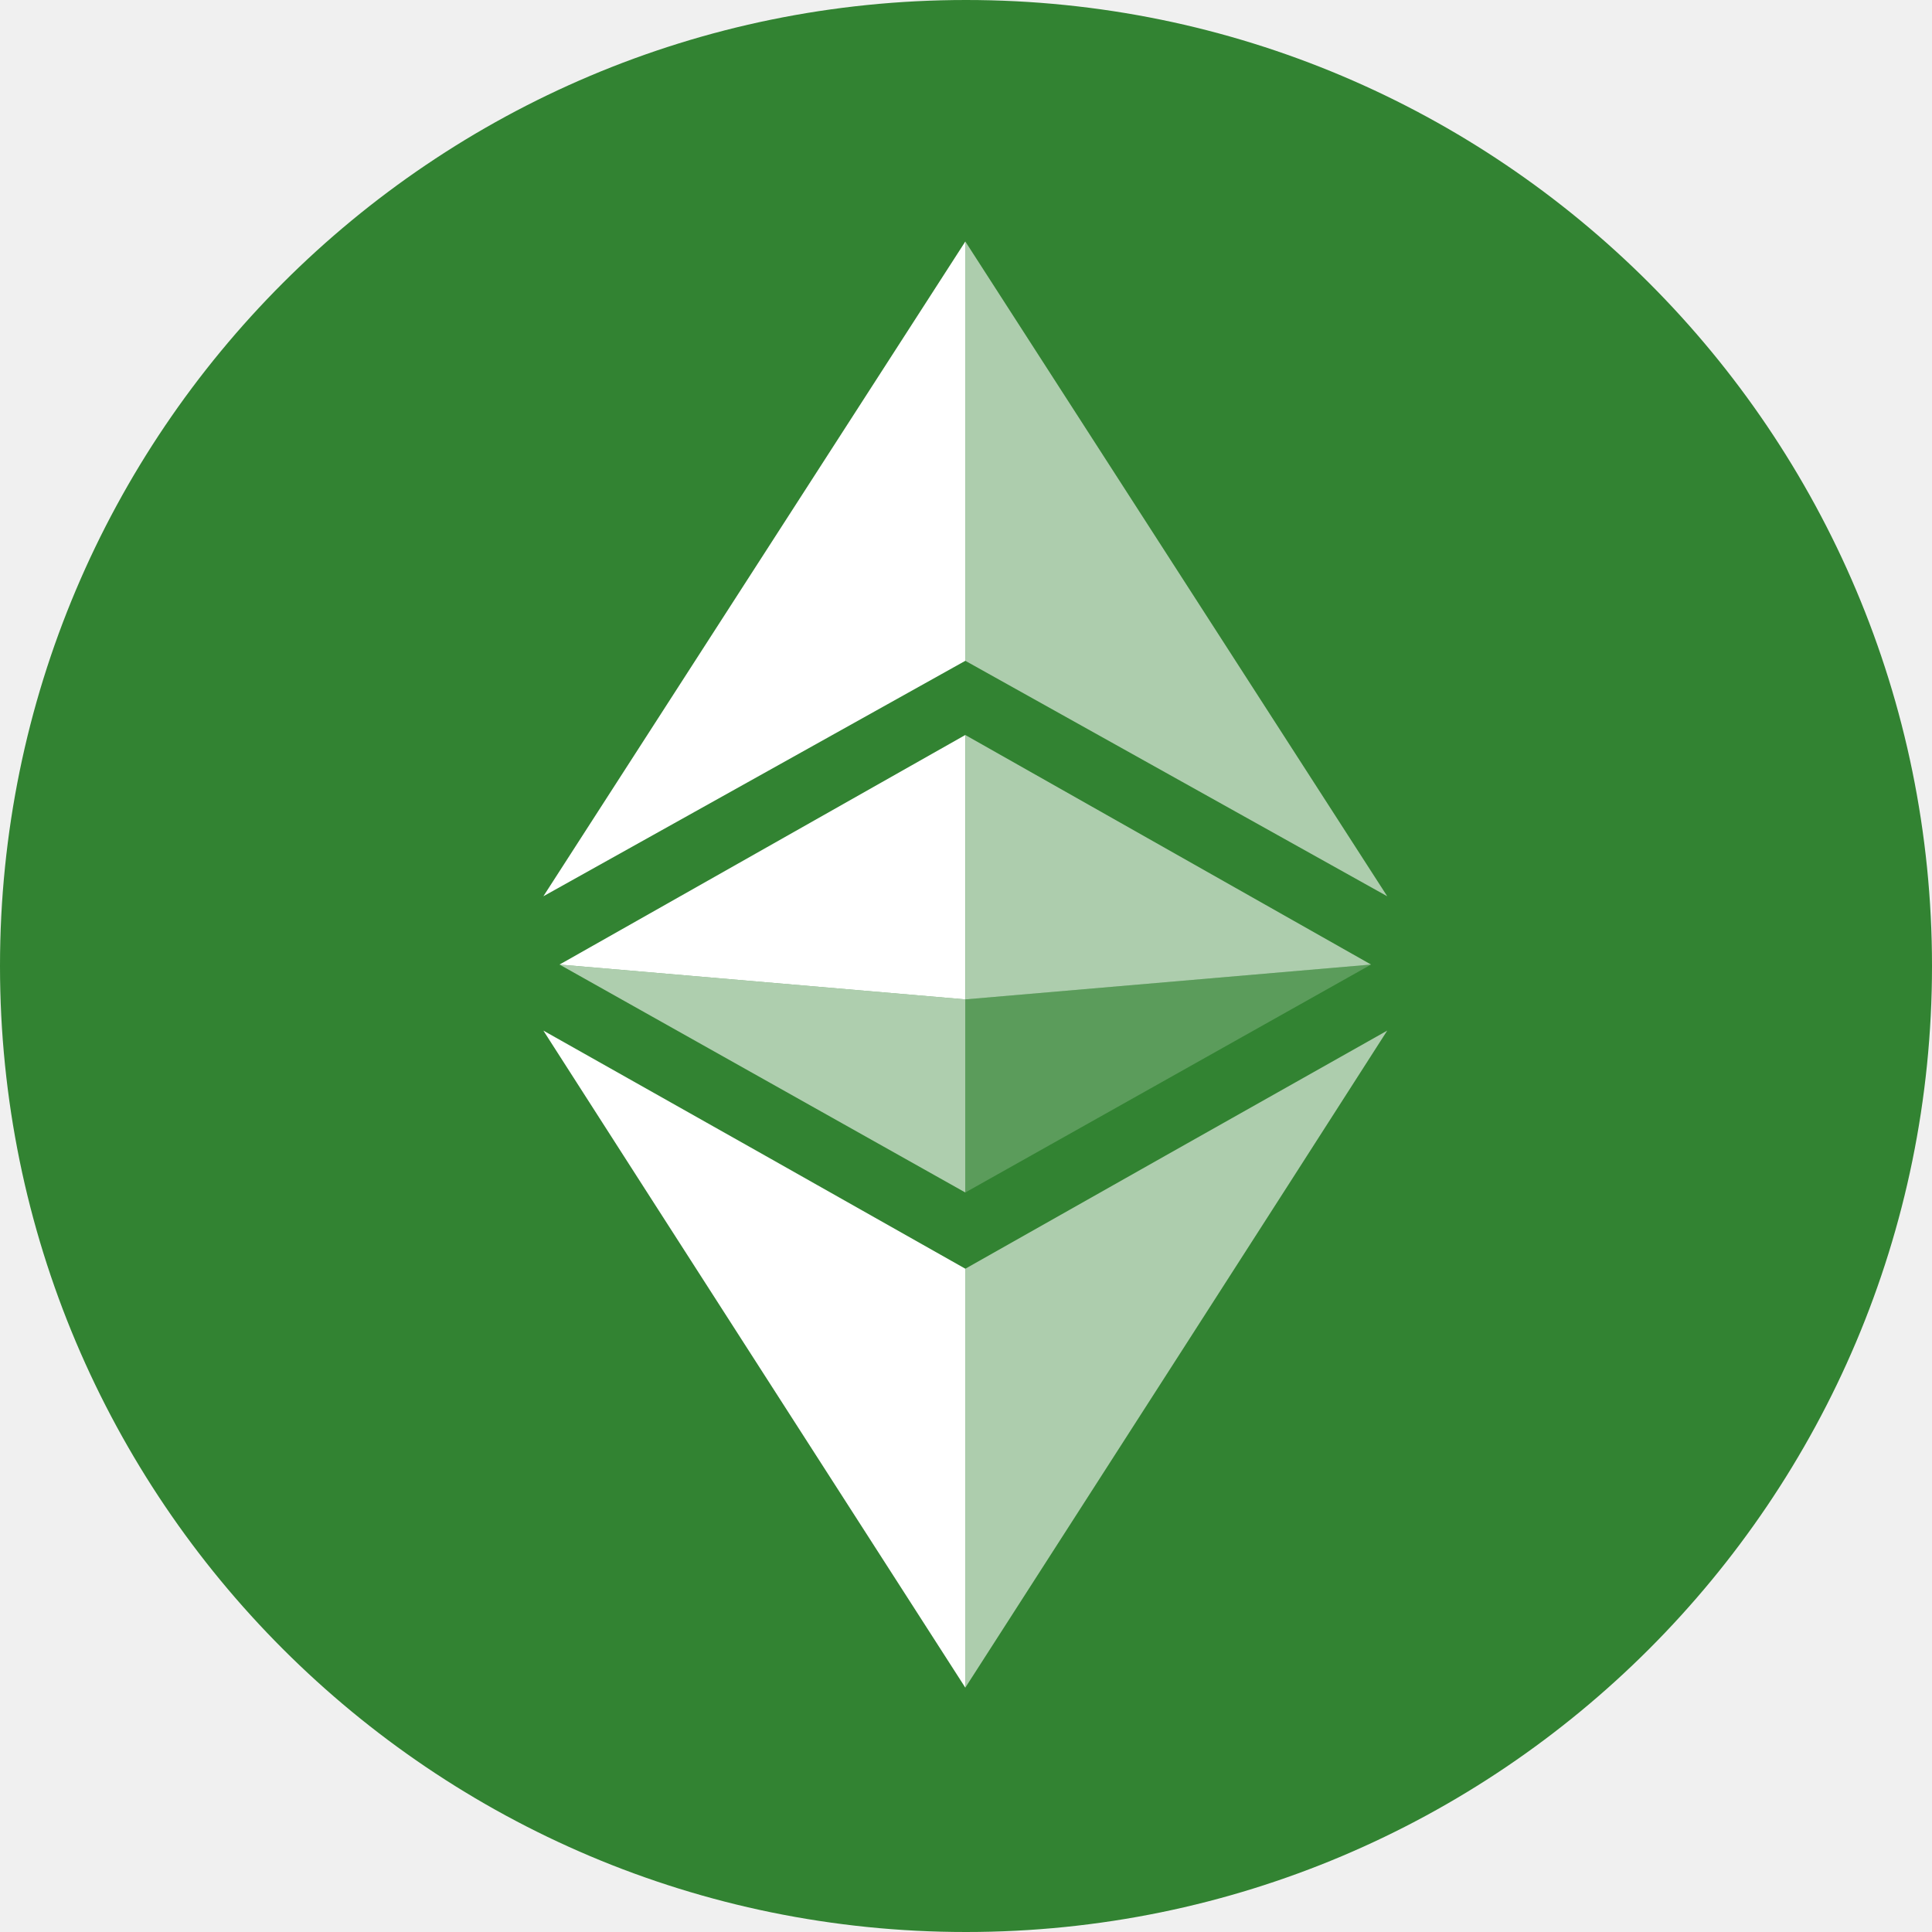
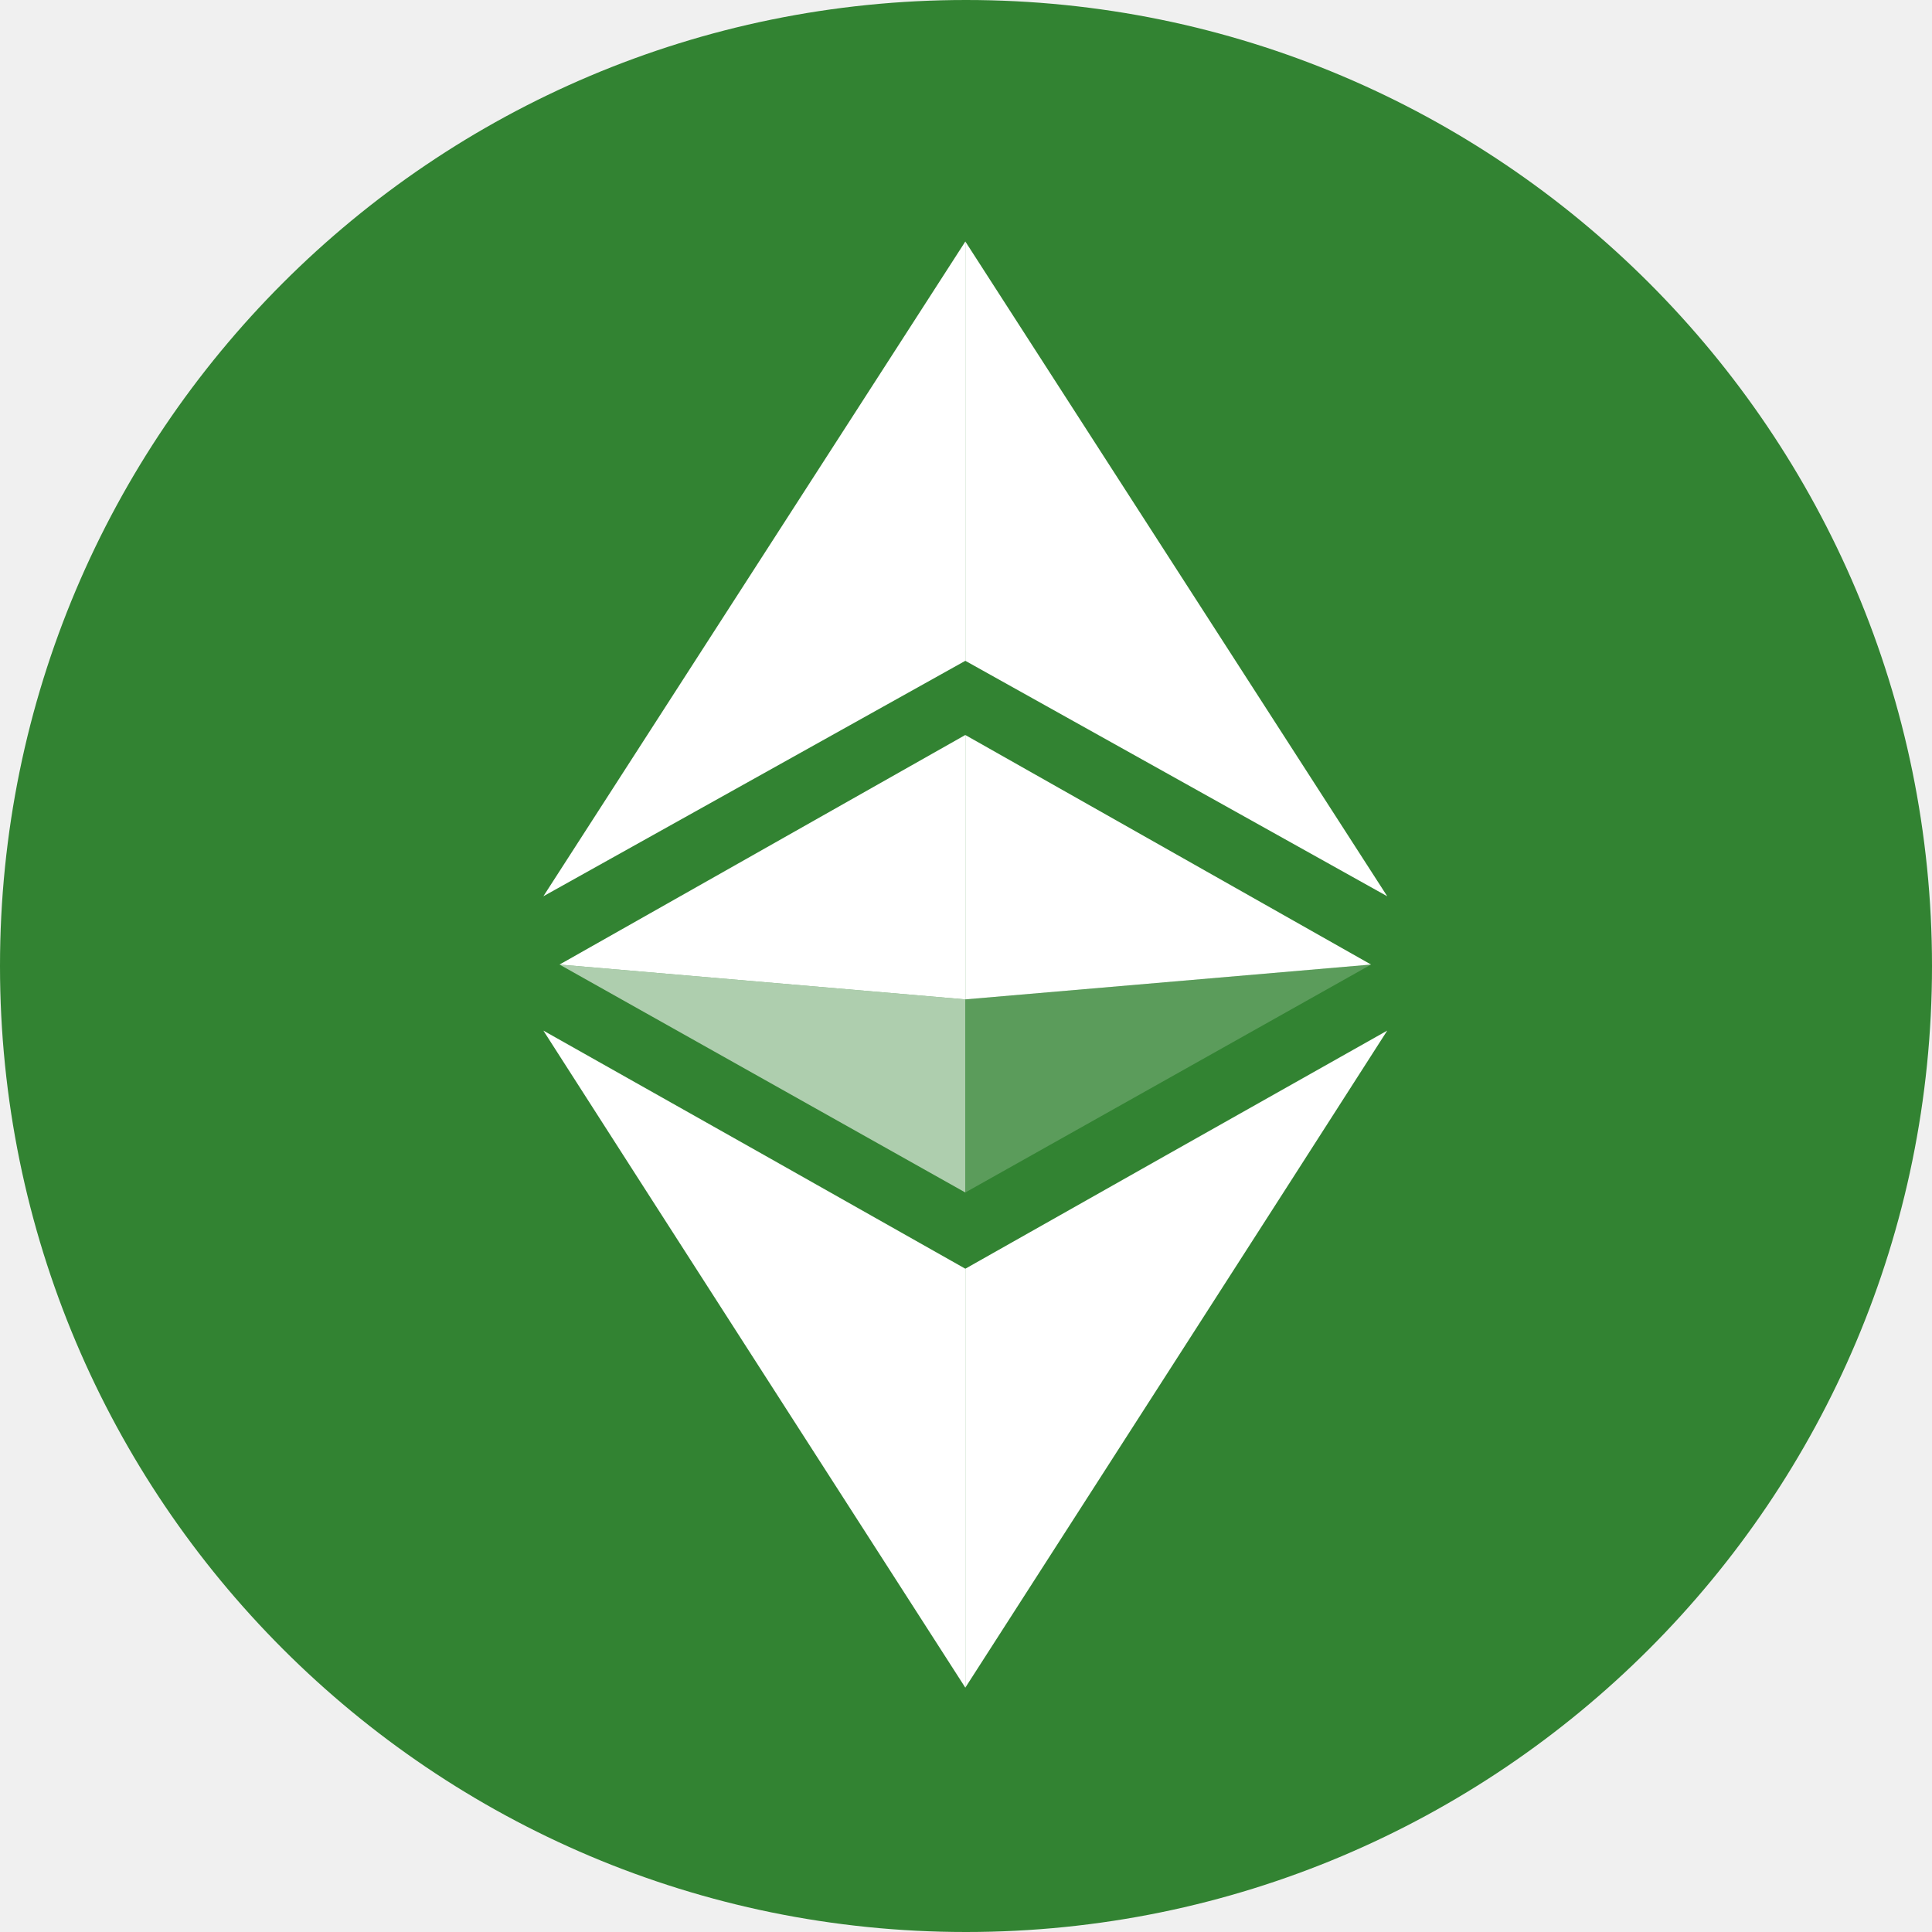
<svg xmlns="http://www.w3.org/2000/svg" width="32" height="32" viewBox="0 0 32 32">
  <g fill="none" fillRule="evenodd">
    <circle cx="16" cy="16" r="16" fill="#328332" />
    <g fill="#FFF">
      <path fillRule="nonzero" d="M15.989 16.553l-6.721-.577 6.72-3.802v4.379zm0 4.46v6.94C13.652 24.315 11.076 20.311 9 17.07c2.45 1.38 5.008 2.823 6.989 3.944zm0-10.068L9 14.845 15.989 4v6.945z" />
-       <path fill-opacity=".601" fillRule="nonzero" d="M22.71 15.976l-6.721.577v-4.379l6.72 3.802zm-6.721 5.038c1.98-1.12 4.537-2.564 6.988-3.944-2.076 3.242-4.652 7.246-6.988 10.882v-6.938zm0-10.069V4l6.988 10.845-6.988-3.9z" />
+       <path fillOpacity=".601" fillRule="nonzero" d="M22.71 15.976l-6.721.577v-4.379l6.72 3.802zm-6.721 5.038c1.98-1.12 4.537-2.564 6.988-3.944-2.076 3.242-4.652 7.246-6.988 10.882v-6.938zm0-10.069V4l6.988 10.845-6.988-3.9z" />
      <path opacity=".2" d="M15.989 16.553l6.72-.577-6.72 3.775z" />
      <path opacity=".603" d="M15.988 16.553l-6.721-.577 6.721 3.775z" />
    </g>
  </g>
</svg>
